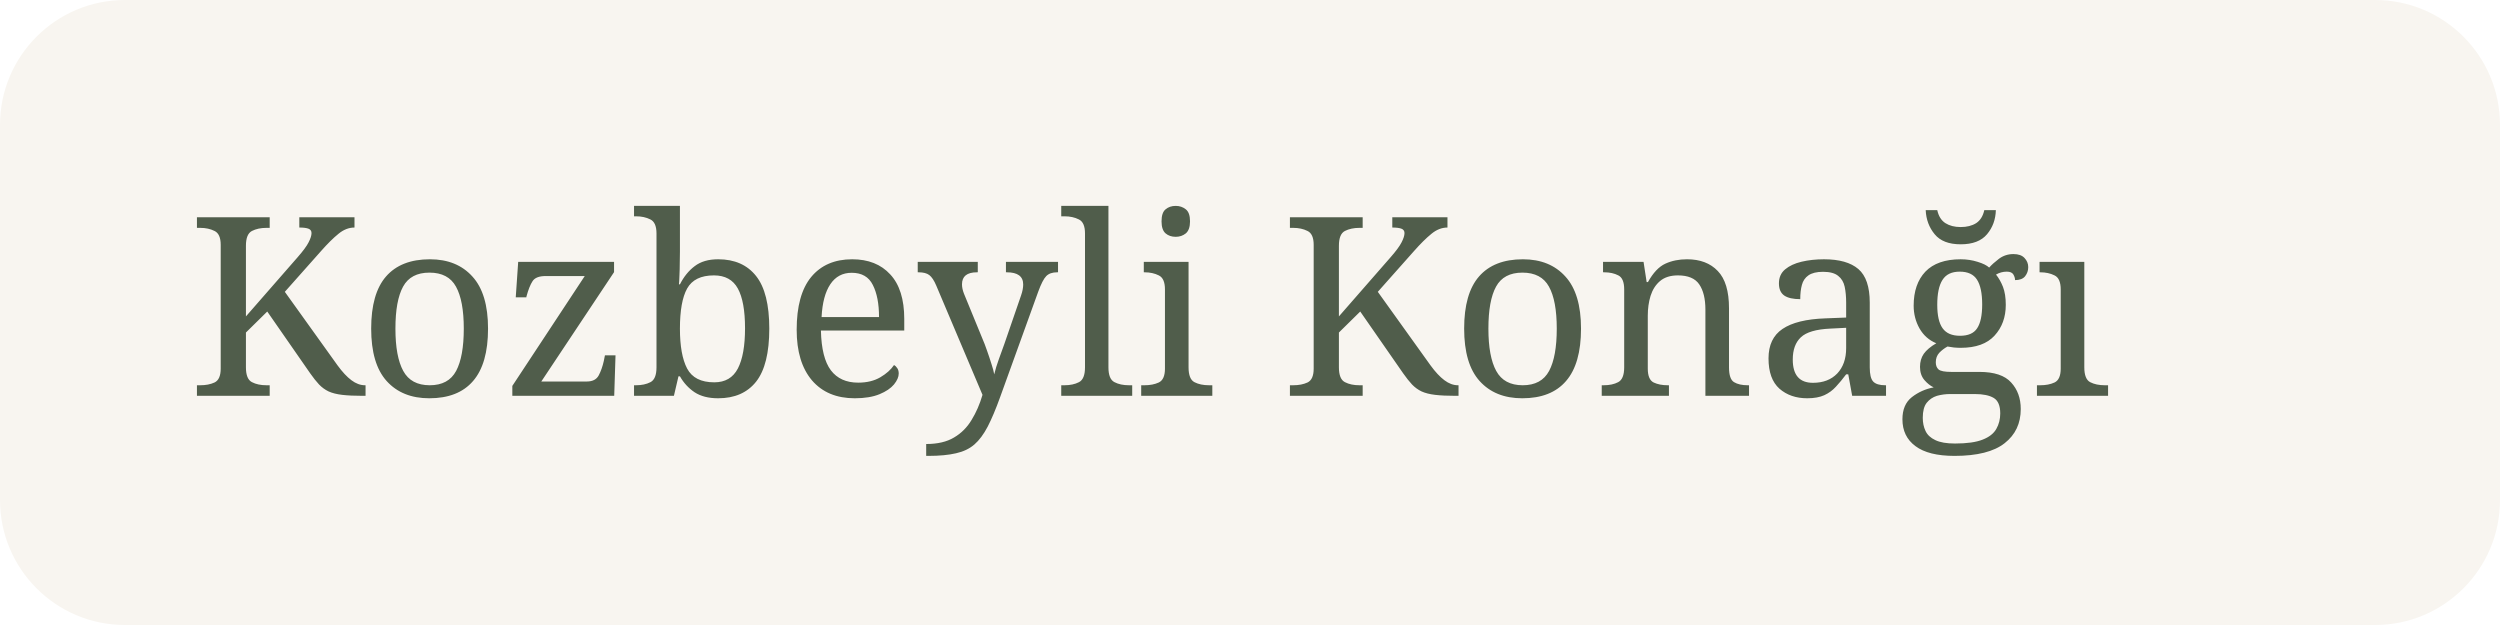
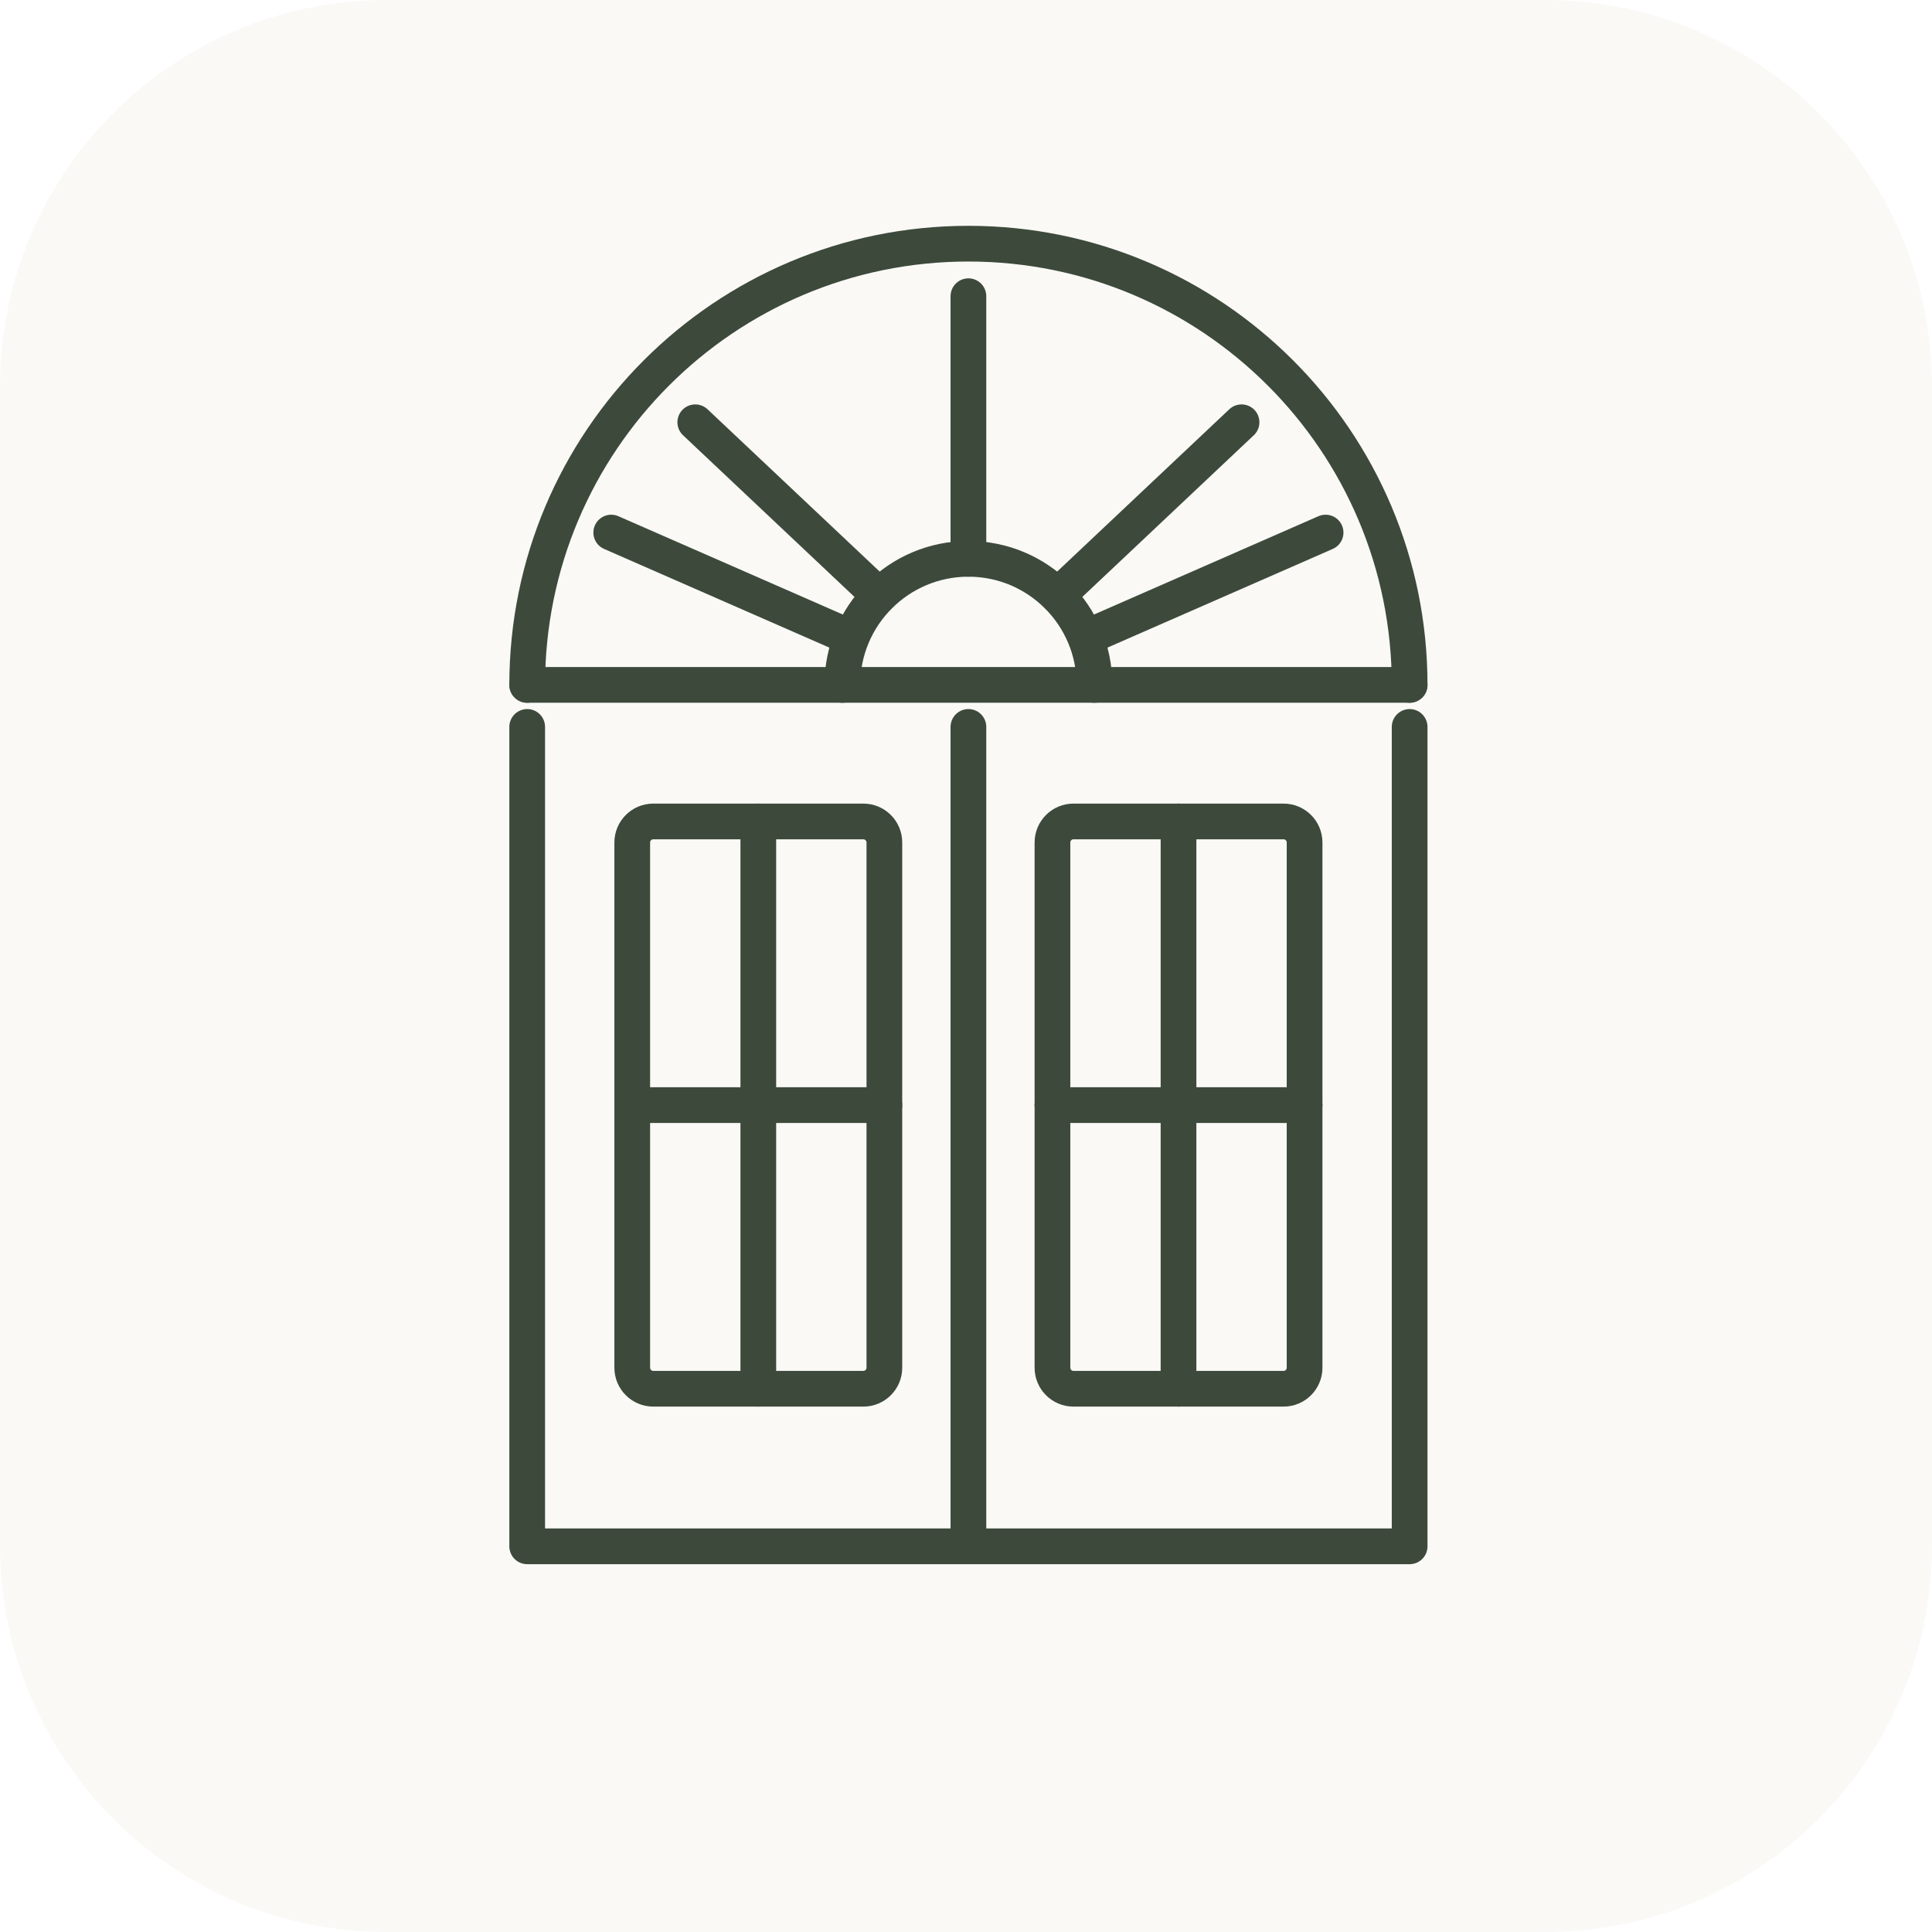
- <svg xmlns="http://www.w3.org/2000/svg" width="240" height="60" viewBox="0 0 240 60" fill="none">
-   <rect width="240" height="60" rx="12" fill="#F8F5F0" />
-   <text x="18" y="38" fill="#505D4B" font-family="Georgia, serif" font-size="24">
-     Kozbeyli Konağı
-   </text>
+ <svg xmlns="http://www.w3.org/2000/svg" viewBox="0 0 160 160">
+   <rect width="160" height="160" rx="32" fill="#faf9f6" />
+   <g transform="translate(28, 8) scale(0.87)" fill="none" stroke="#3d4a3b" stroke-width="3.4" stroke-linecap="round" stroke-linejoin="round">
+     <path d="M18 56 A42 42 0 0 1 102 56" />
+     <path d="M48 56 A12 12 0 0 1 72 56" />
+     <path d="M60 44 L60 19" />
+     <path d="M51.5 47.5 L34 31" />
+     <path d="M48.6 51.4 L26 41.5" />
+     <path d="M68.5 47.5 L86 31" />
+     <path d="M71.4 51.4 L94 41.5" />
+     <path d="M18 56 H102" />
+     <path d="M18 60 V138 H102 V60" />
+     <path d="M60 60 V138" />
+     <rect x="28" y="69" width="24" height="54" rx="2" />
+     <rect x="68" y="69" width="24" height="54" rx="2" />
+     <path d="M40 69 V123" />
+     <path d="M28 96 H52" />
+     <path d="M80 69 V123" />
+     <path d="M68 96 H92" />
+   </g>
</svg>
